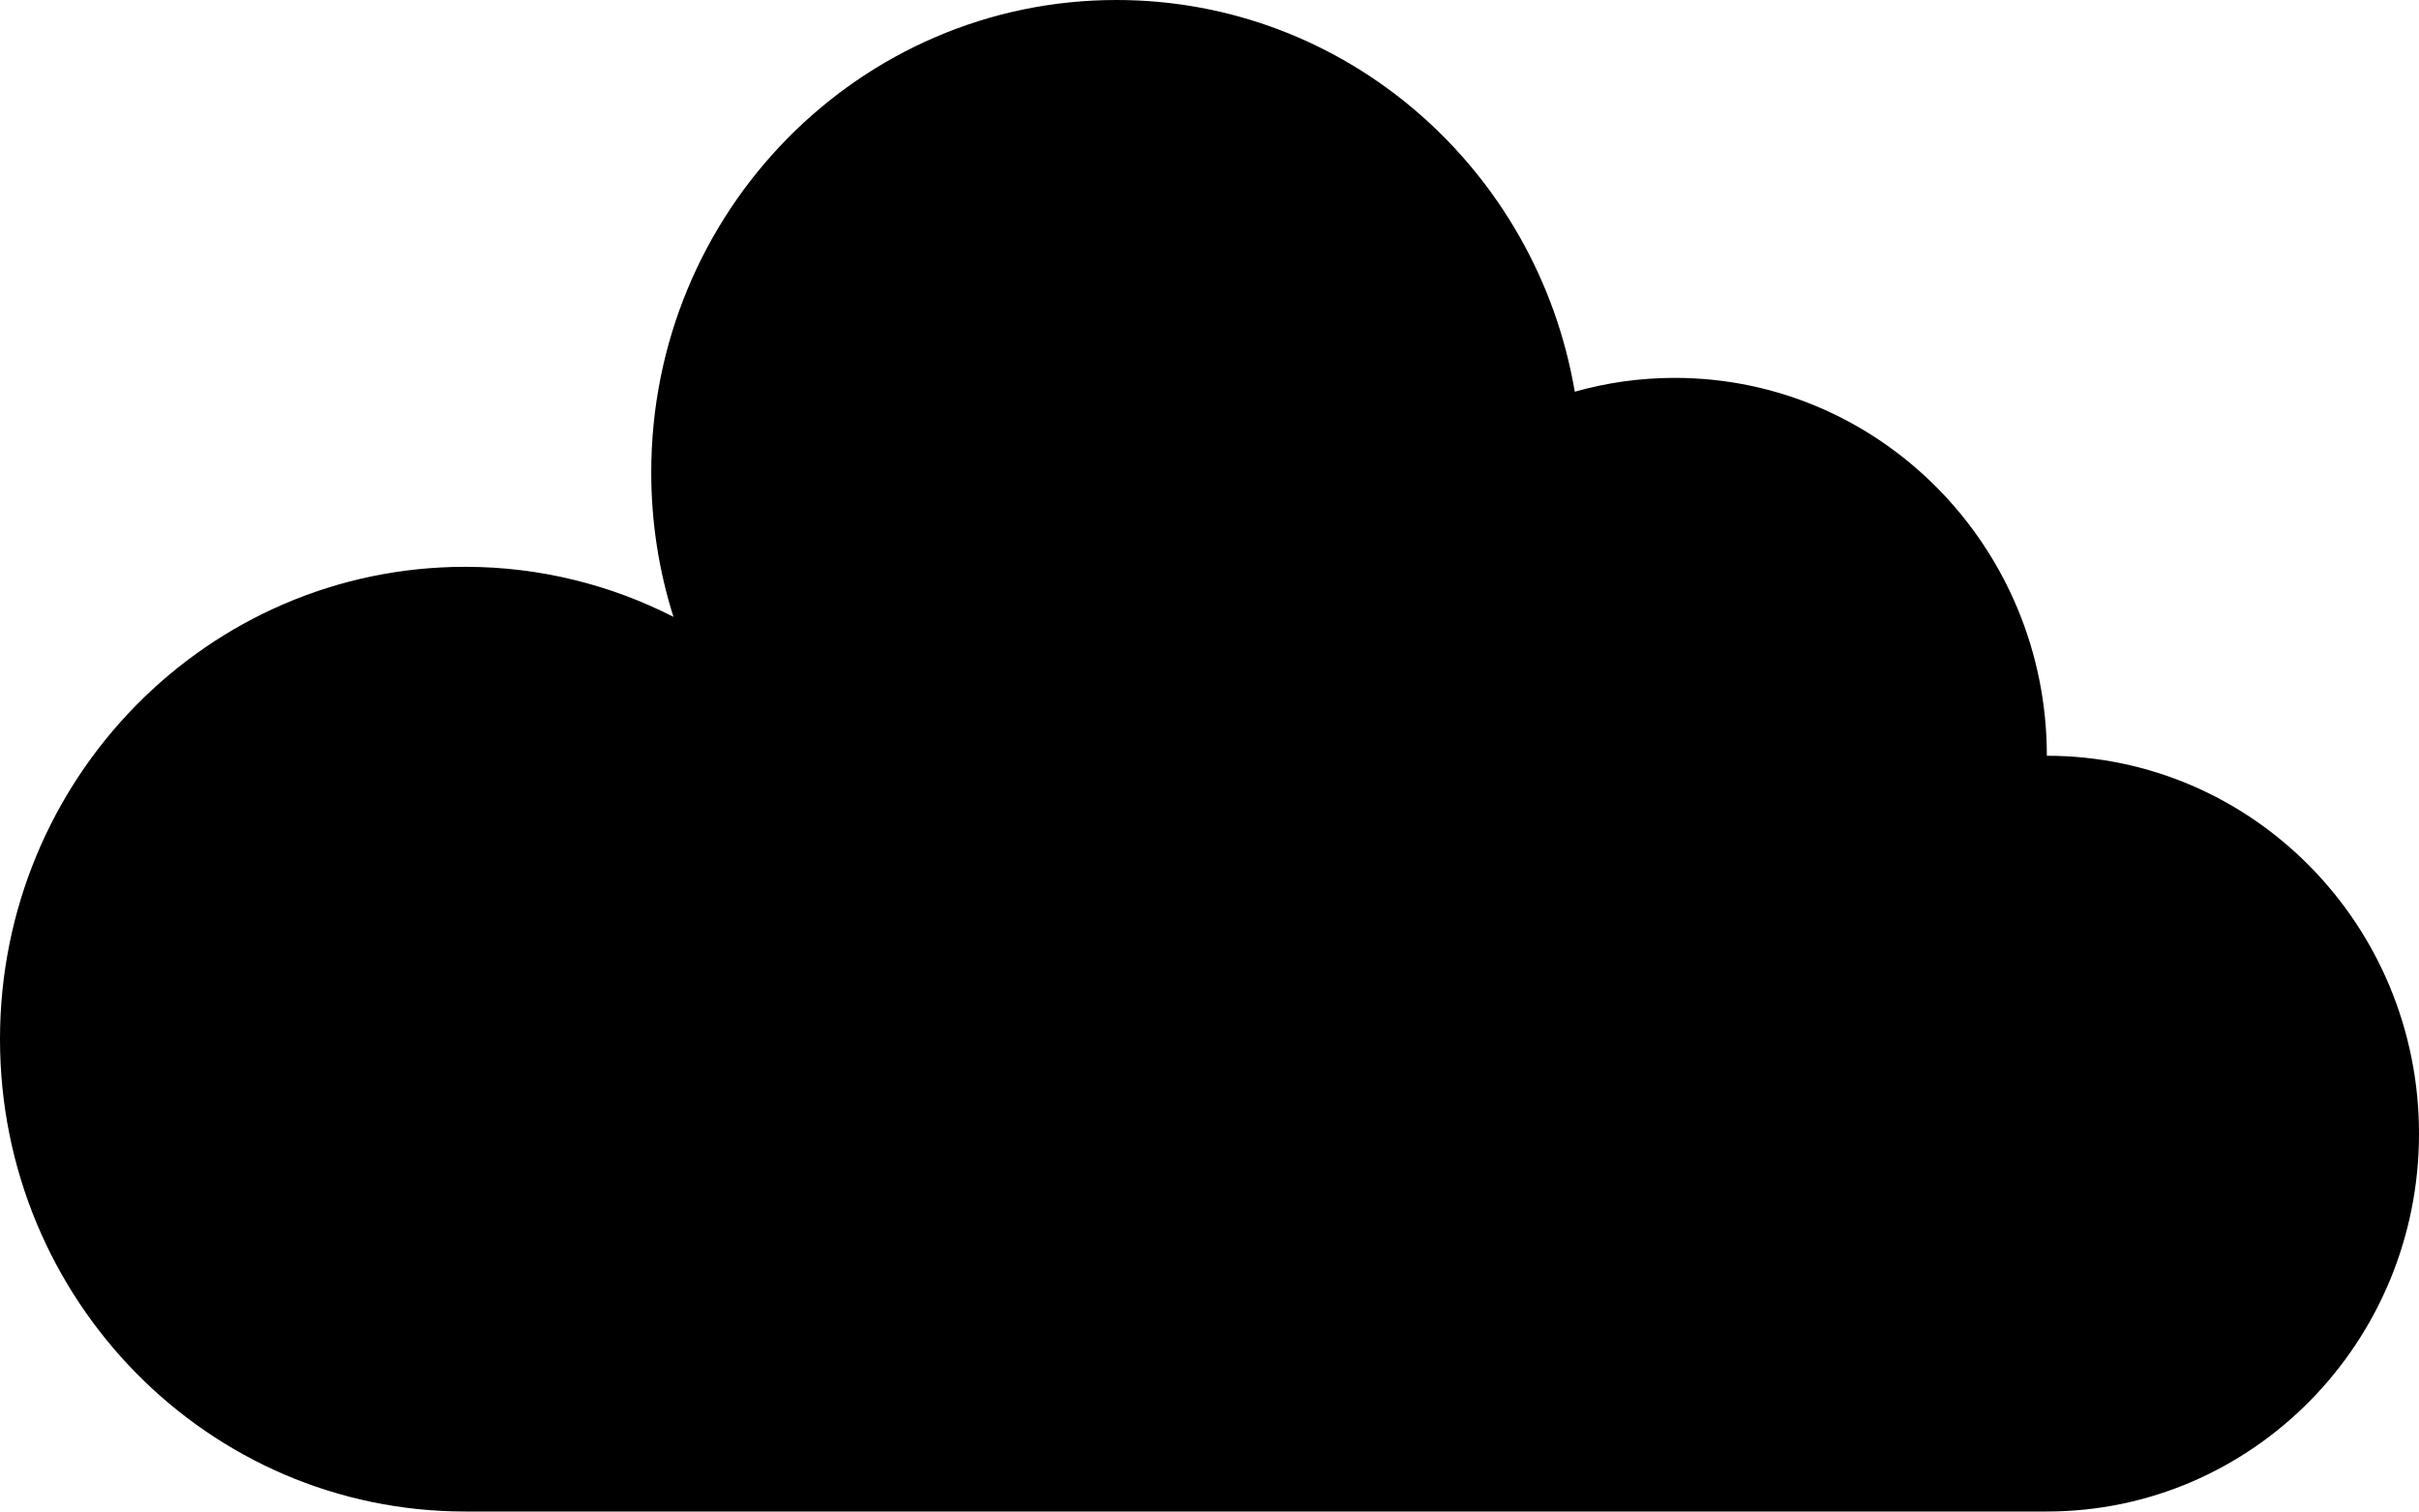
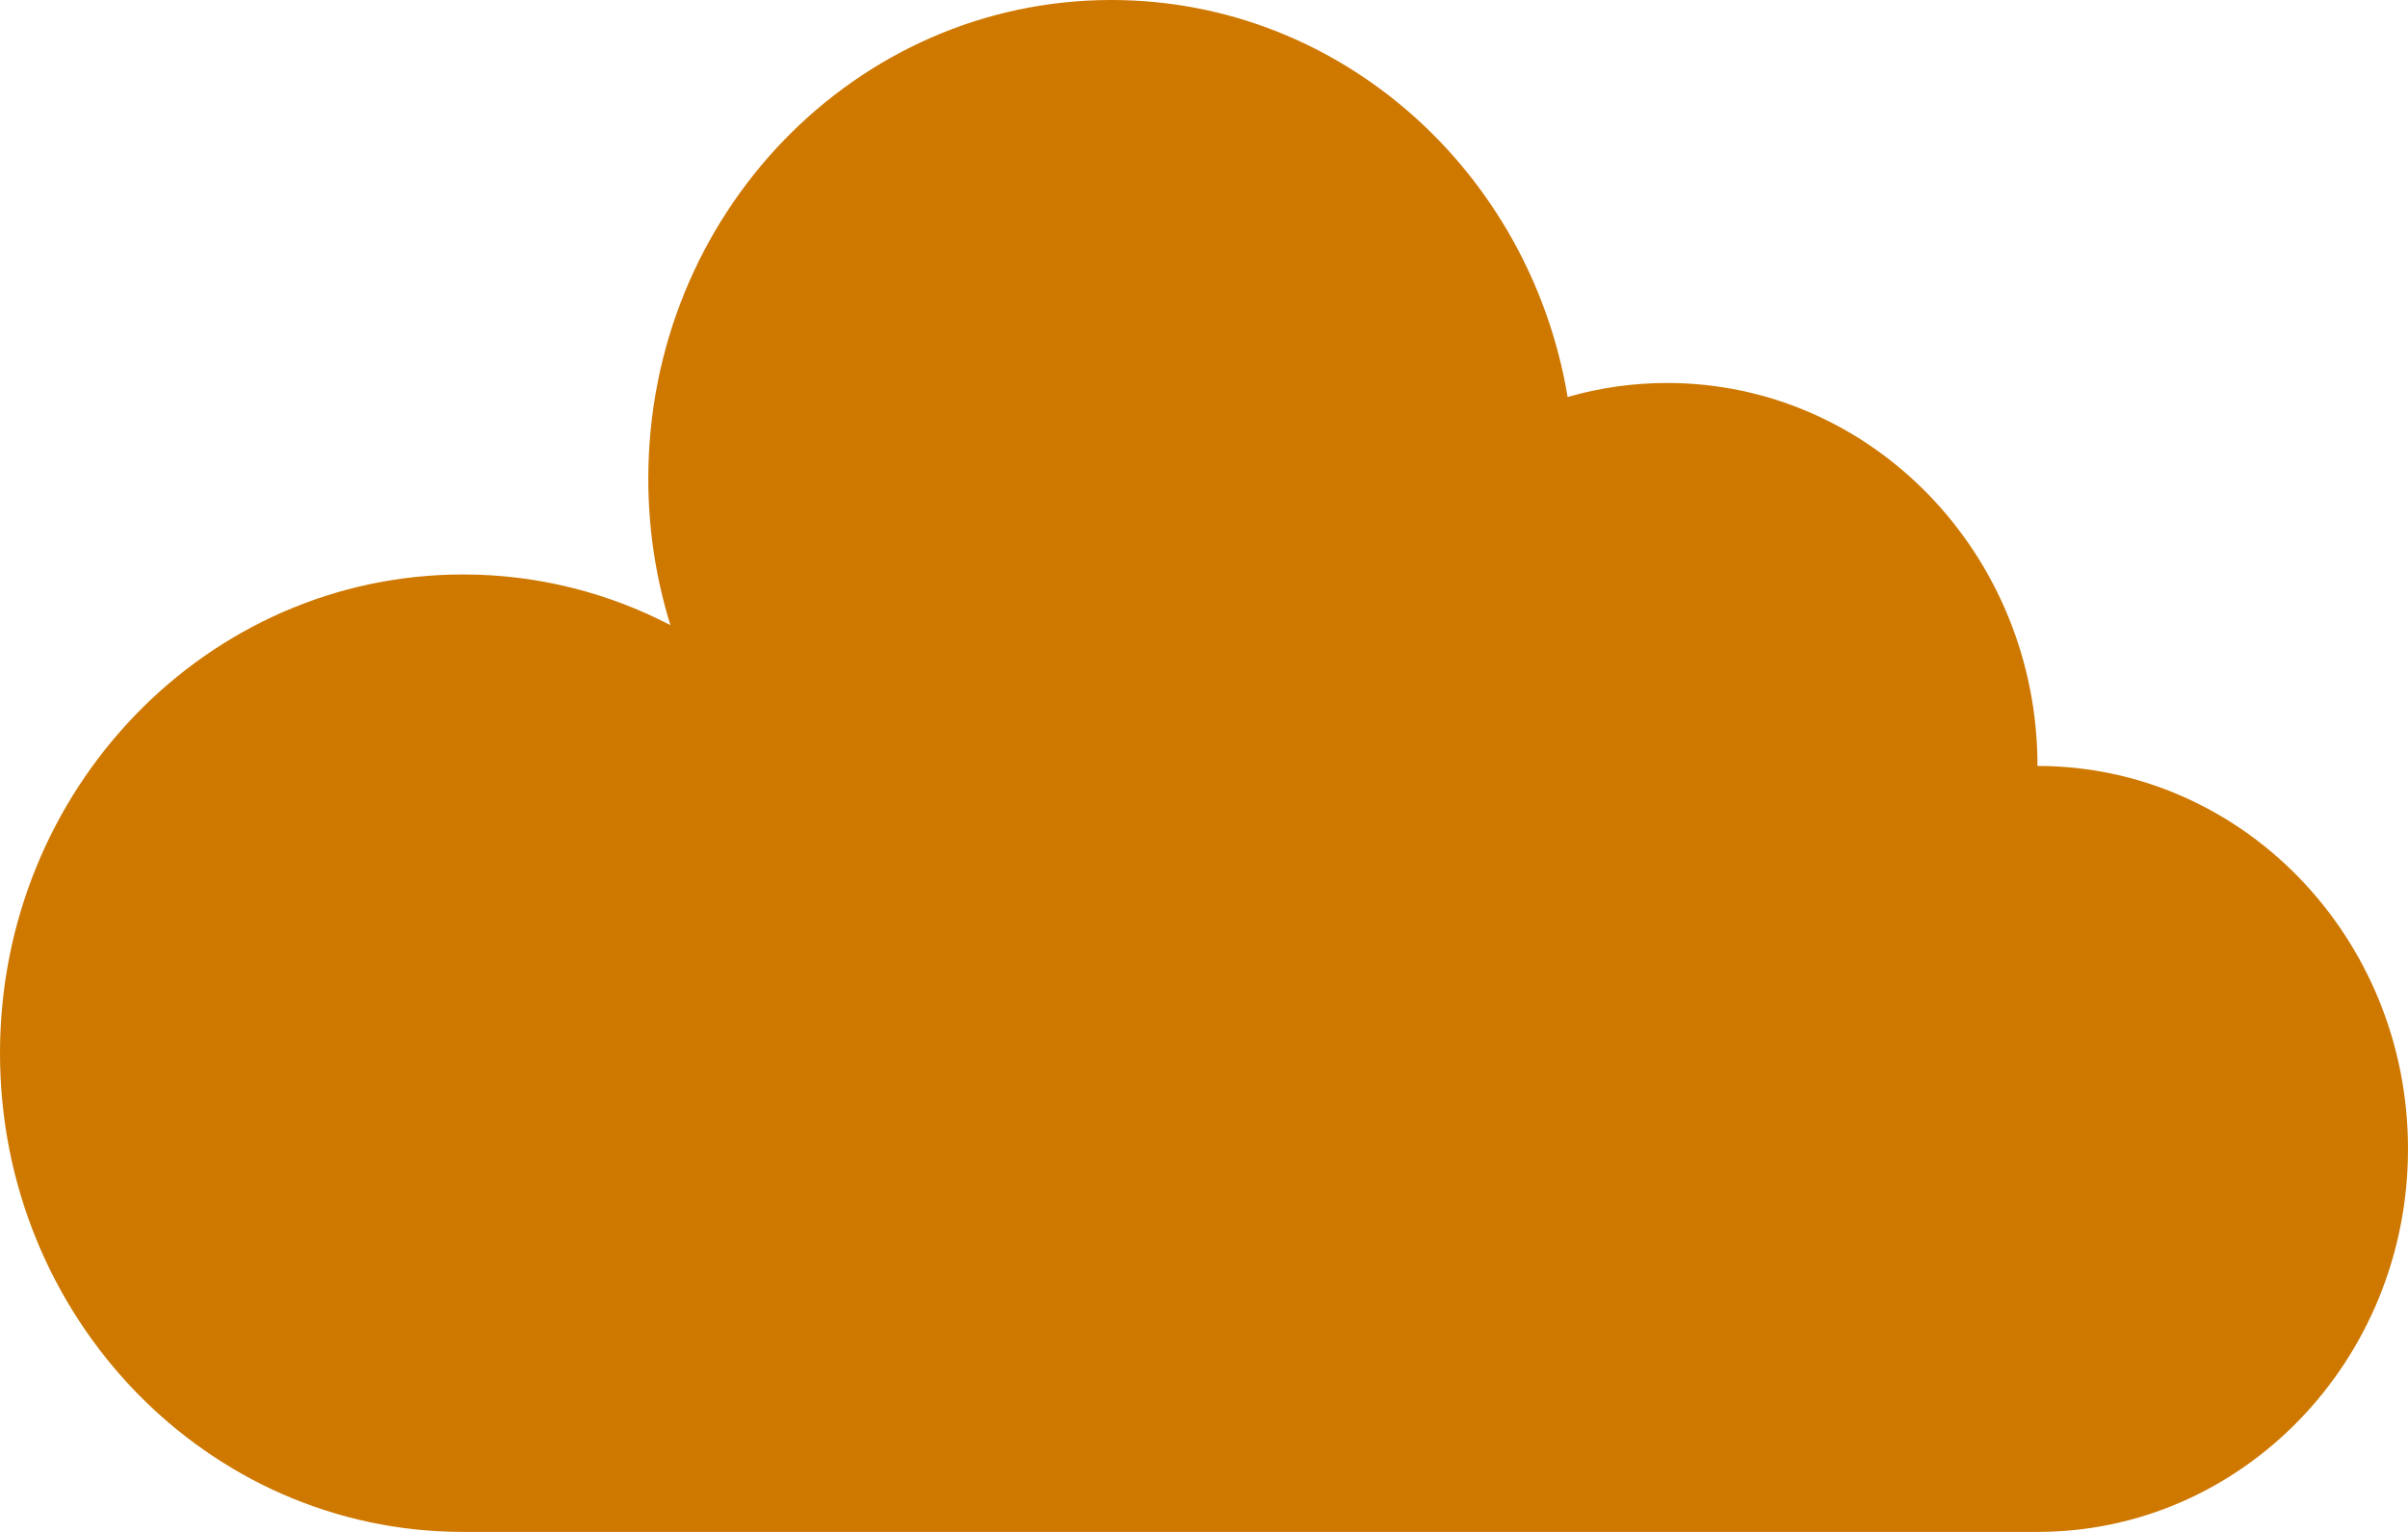
- <svg xmlns="http://www.w3.org/2000/svg" width="32" height="20" viewBox="0 0 32 20" fill="none">
-   <path d="M14.769 0C17.81 0 20.333 2.24 20.832 5.183C21.253 5.064 21.696 5 22.154 5C24.873 5 27.077 7.239 27.077 10C29.796 10 32 12.239 32 15C32 17.761 29.796 20 27.077 20H6.154C2.755 20 0 17.202 0 13.75C0 10.298 2.755 7.5 6.154 7.5C7.144 7.5 8.08 7.739 8.909 8.162C8.718 7.559 8.615 6.917 8.615 6.25C8.615 2.798 11.371 0 14.769 0Z" fill="currentColor" />
+ <svg xmlns="http://www.w3.org/2000/svg" width="22" height="14" viewBox="0 0 22 14" fill="none">
+   <path d="M10.154 0C12.244 0 13.979 1.568 14.322 3.628C14.611 3.545 14.916 3.5 15.231 3.5C17.1 3.5 18.615 5.067 18.615 7C20.485 7 22 8.567 22 10.5C22 12.433 20.485 14 18.615 14H4.231C1.894 14 0 12.041 0 9.625C0 7.209 1.894 5.25 4.231 5.25C4.912 5.25 5.555 5.417 6.125 5.713C5.994 5.291 5.923 4.842 5.923 4.375C5.923 1.959 7.817 0 10.154 0Z" fill="#CE7800" />
</svg>
